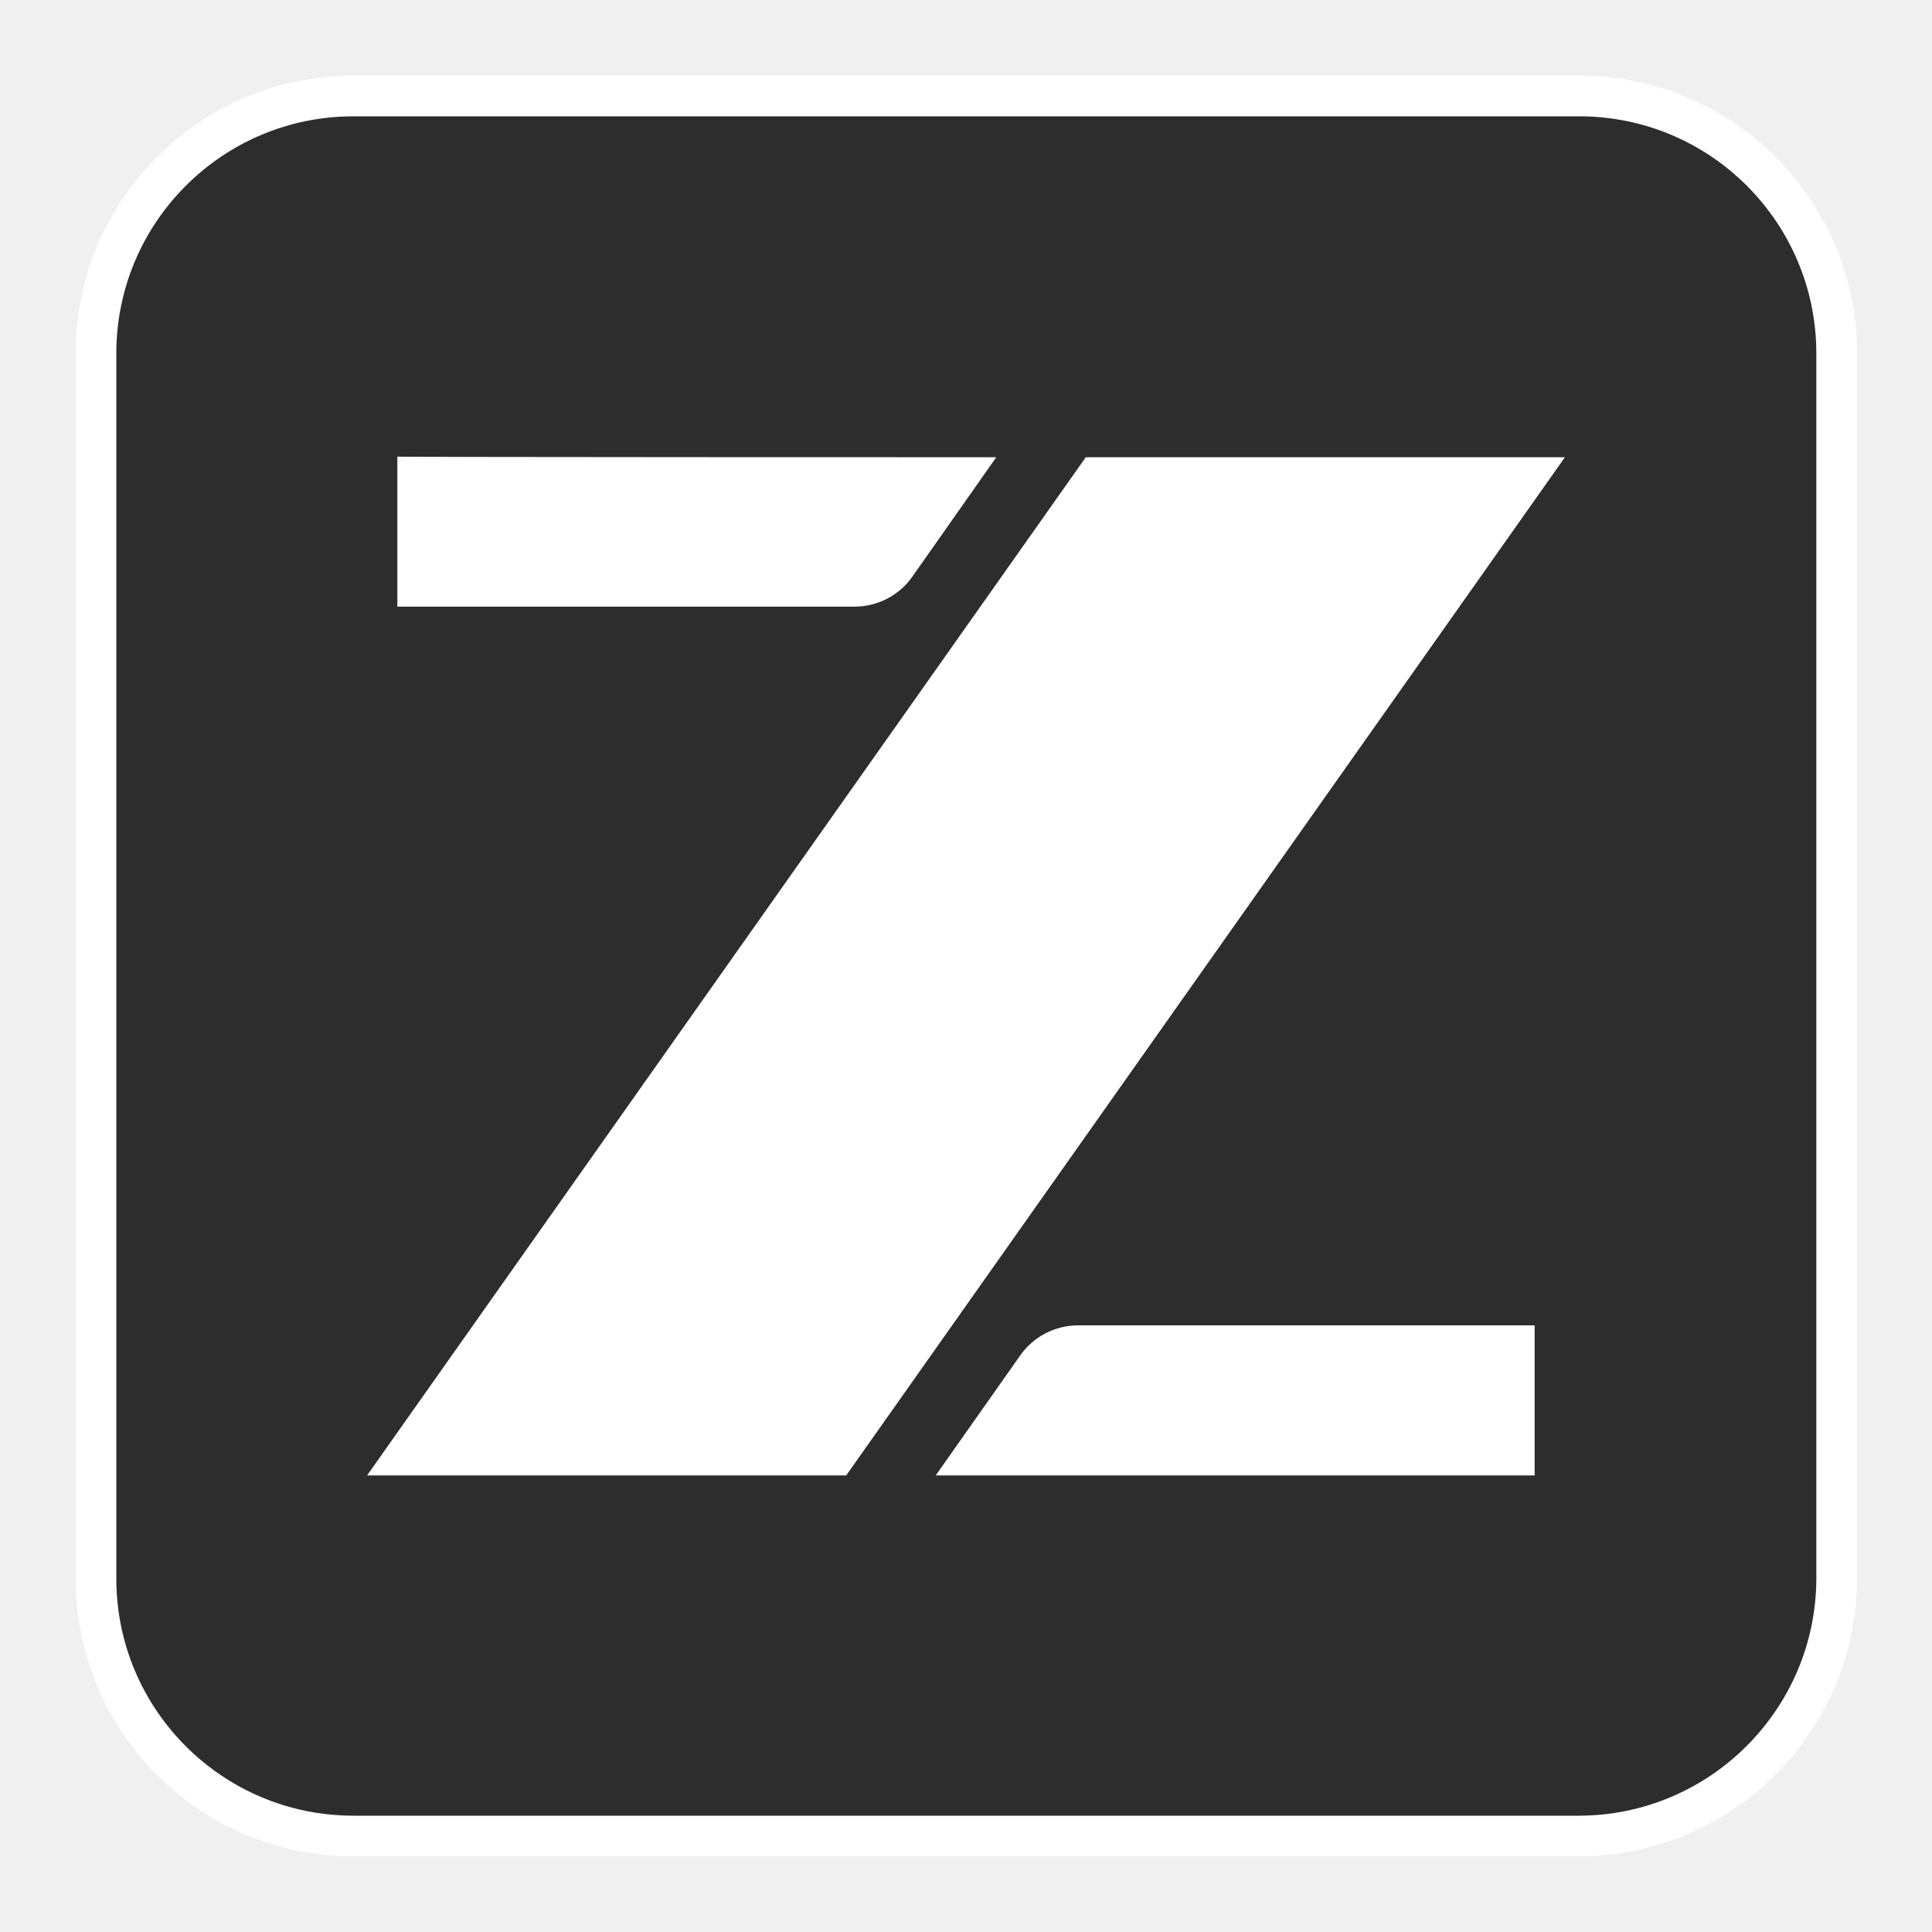
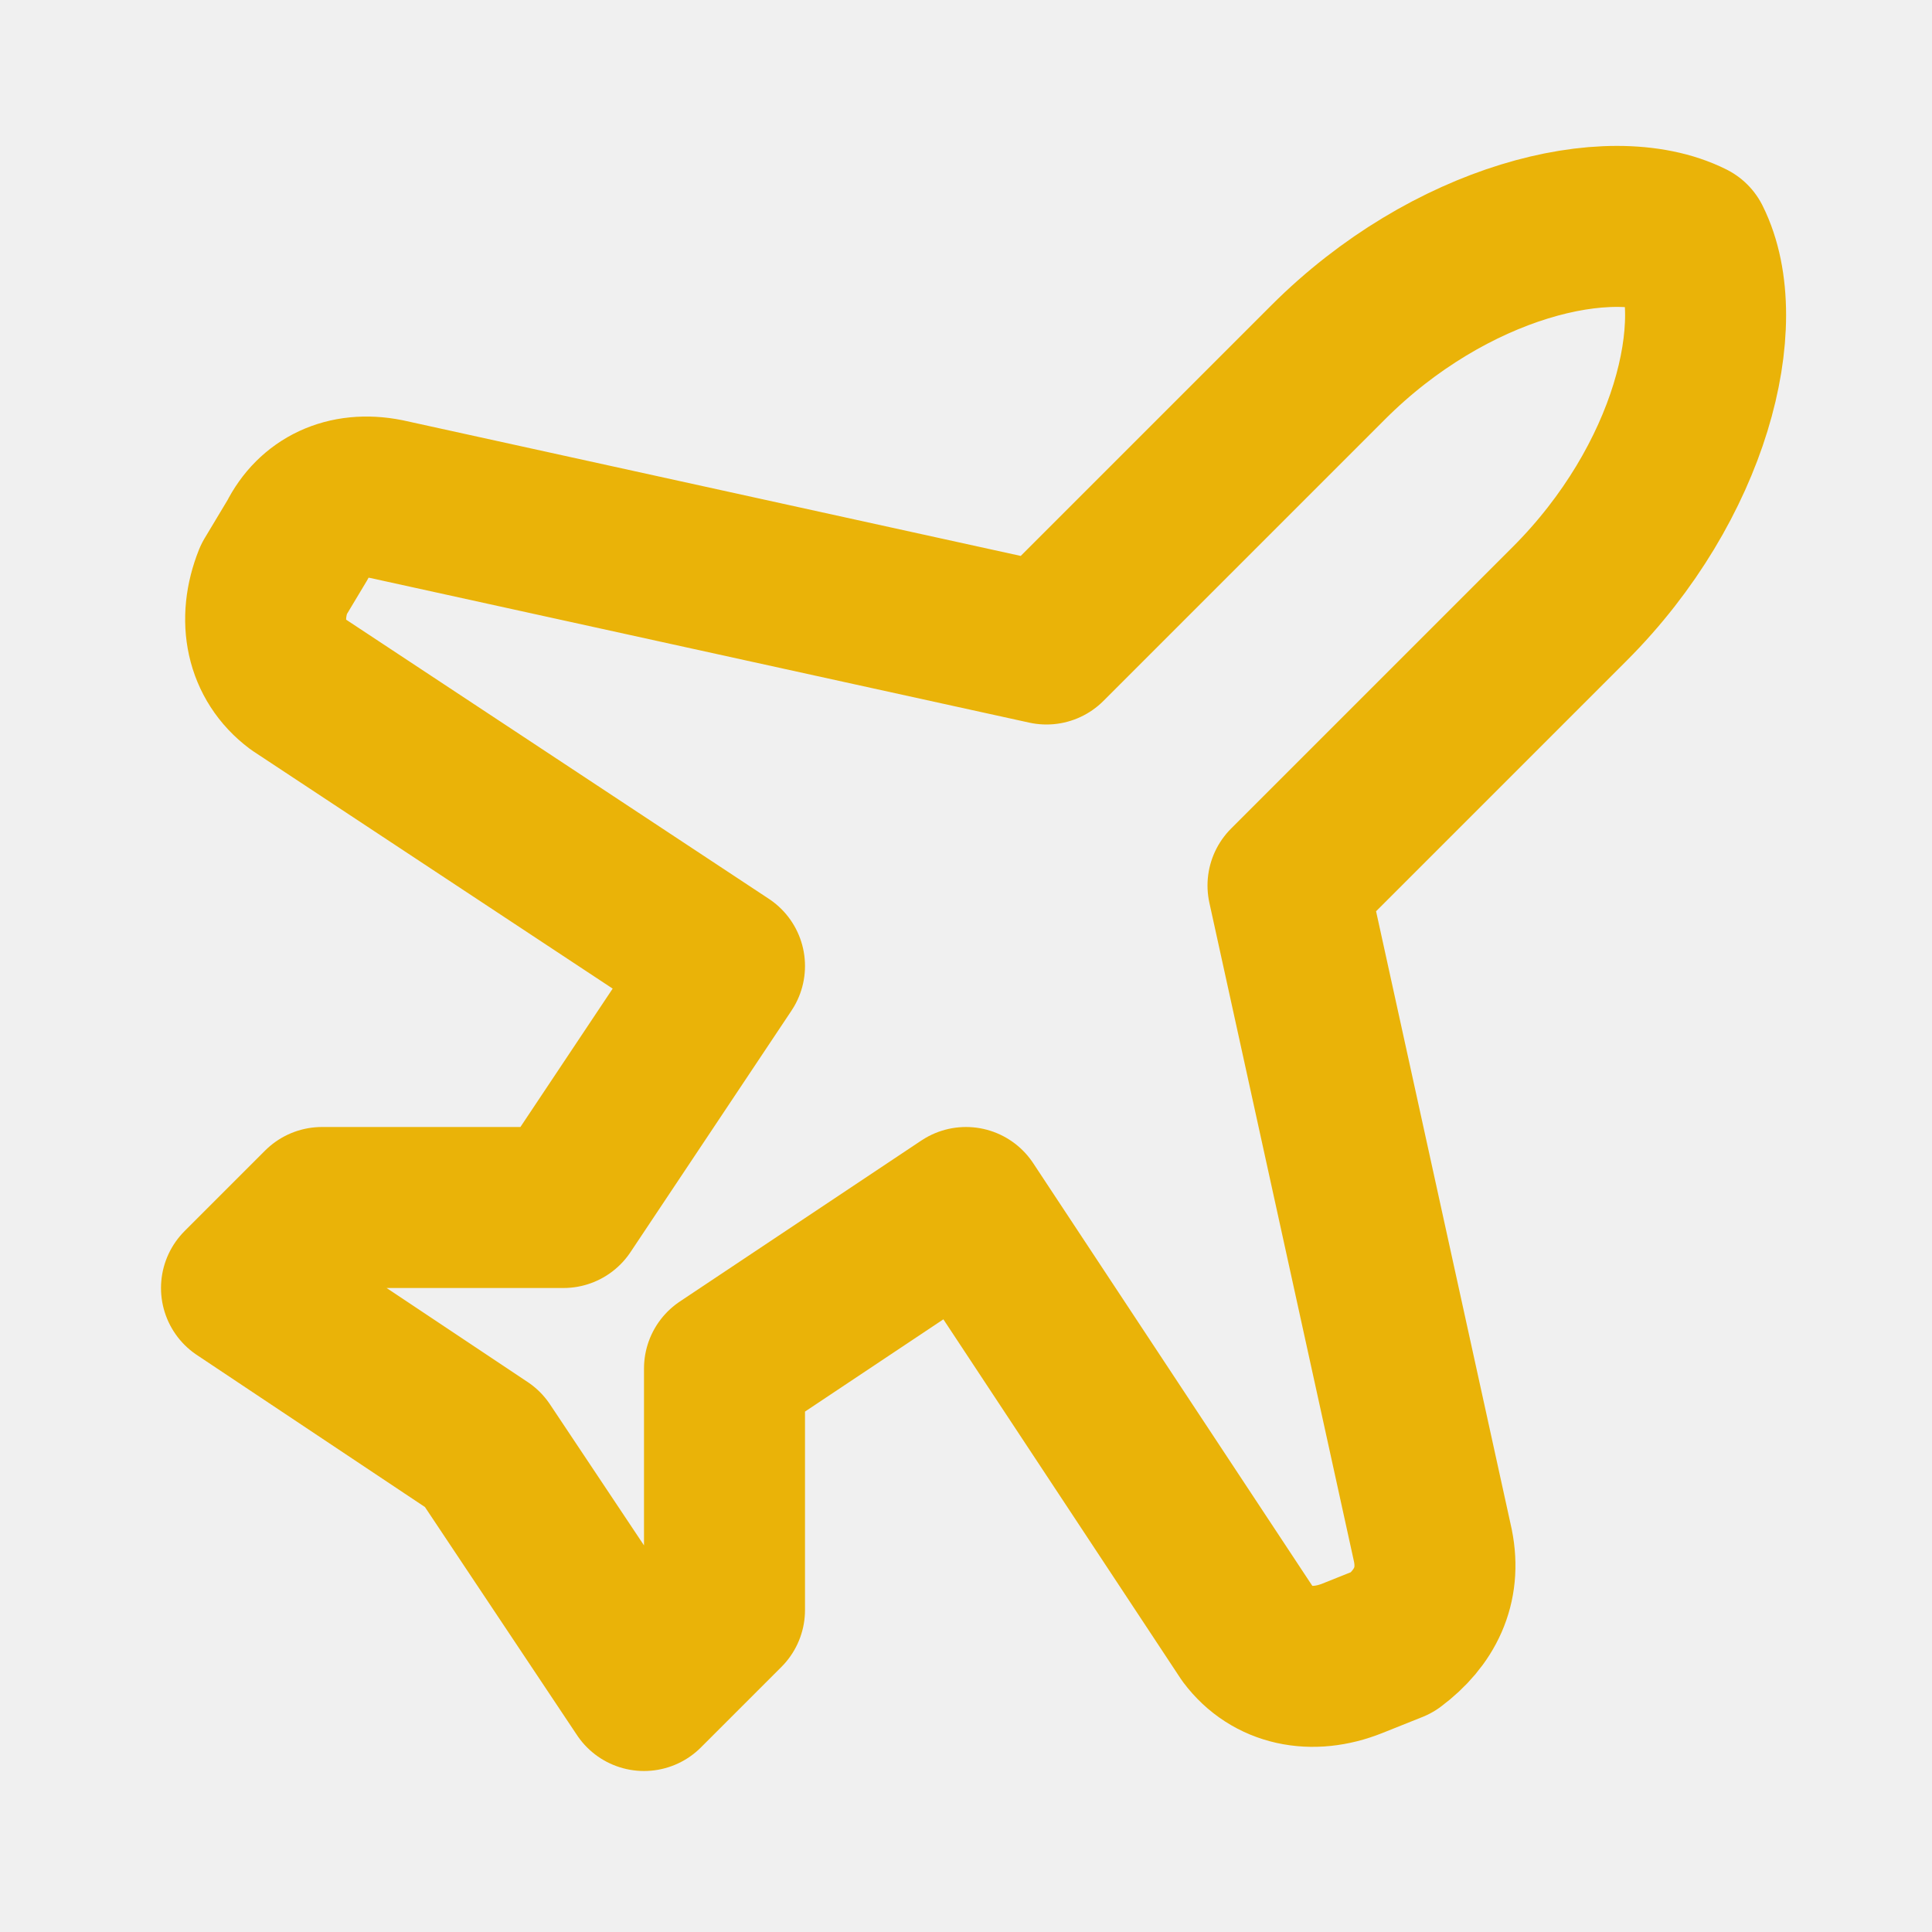
- <svg xmlns="http://www.w3.org/2000/svg" version="1.1" x="0px" y="0px" viewBox="0 0 30 30" style="enable-background:new 0 0 30 30;" xml:space="preserve">
-   <defs>
-     <style type="text/css">
-     .st194{fill:#2D2D2D;stroke:#FFFFFF;stroke-width:0.632;stroke-miterlimit:10;}
-     .st23{fill:#FFFFFF;}
- 
-     .z-breathe {
-       animation: breathe 2.5s ease-in-out infinite;
-     }
- 
-     @keyframes breathe {
-       0%, 100% { opacity: 0.7; }
-       50% { opacity: 1; }
-     }
-   </style>
-   </defs>
-   <g>
-     <path class="st194" d="M24.51,28.51H5.49c-2.21,0-4-1.79-4-4V5.49c0-2.21,1.79-4,4-4h19.03c2.21,0,4,1.79,4,4v19.03     C28.51,26.72,26.72,28.51,24.51,28.51z" />
-     <g class="z-breathe">
-       <path class="st23" d="M15.47,7.1l-1.3,1.85c-0.2,0.29-0.54,0.47-0.9,0.47h-7.1V7.09C6.16,7.1,15.47,7.1,15.47,7.1z" />
-       <polygon class="st23" points="24.3,7.1 13.14,22.91 5.7,22.91 16.86,7.1" />
-       <path class="st23" d="M14.53,22.91l1.31-1.86c0.2-0.29,0.54-0.47,0.9-0.47h7.09v2.33H14.53z" />
-     </g>
-   </g>
+ <svg xmlns="http://www.w3.org/2000/svg" width="24" height="24" viewBox="0 0 24 24" fill="none" stroke="#eab308" stroke-width="2" stroke-linecap="round" stroke-linejoin="round">
+   <path d="M17.8 19.2 16 11l3.5-3.5C21 6 21.5 4 21 3c-1-.5-3 0-4.5 1.5L13 8 4.8 6.2c-.5-.1-.9.1-1.1.5l-.3.5c-.2.5-.1 1 .3 1.3L9 12l-2 3H4l-1 1 3 2 2 3 1-1v-3l3-2 3.5 5.3c.3.4.8.5 1.3.3l.5-.2c.4-.3.6-.7.5-1.2z" />
</svg>
